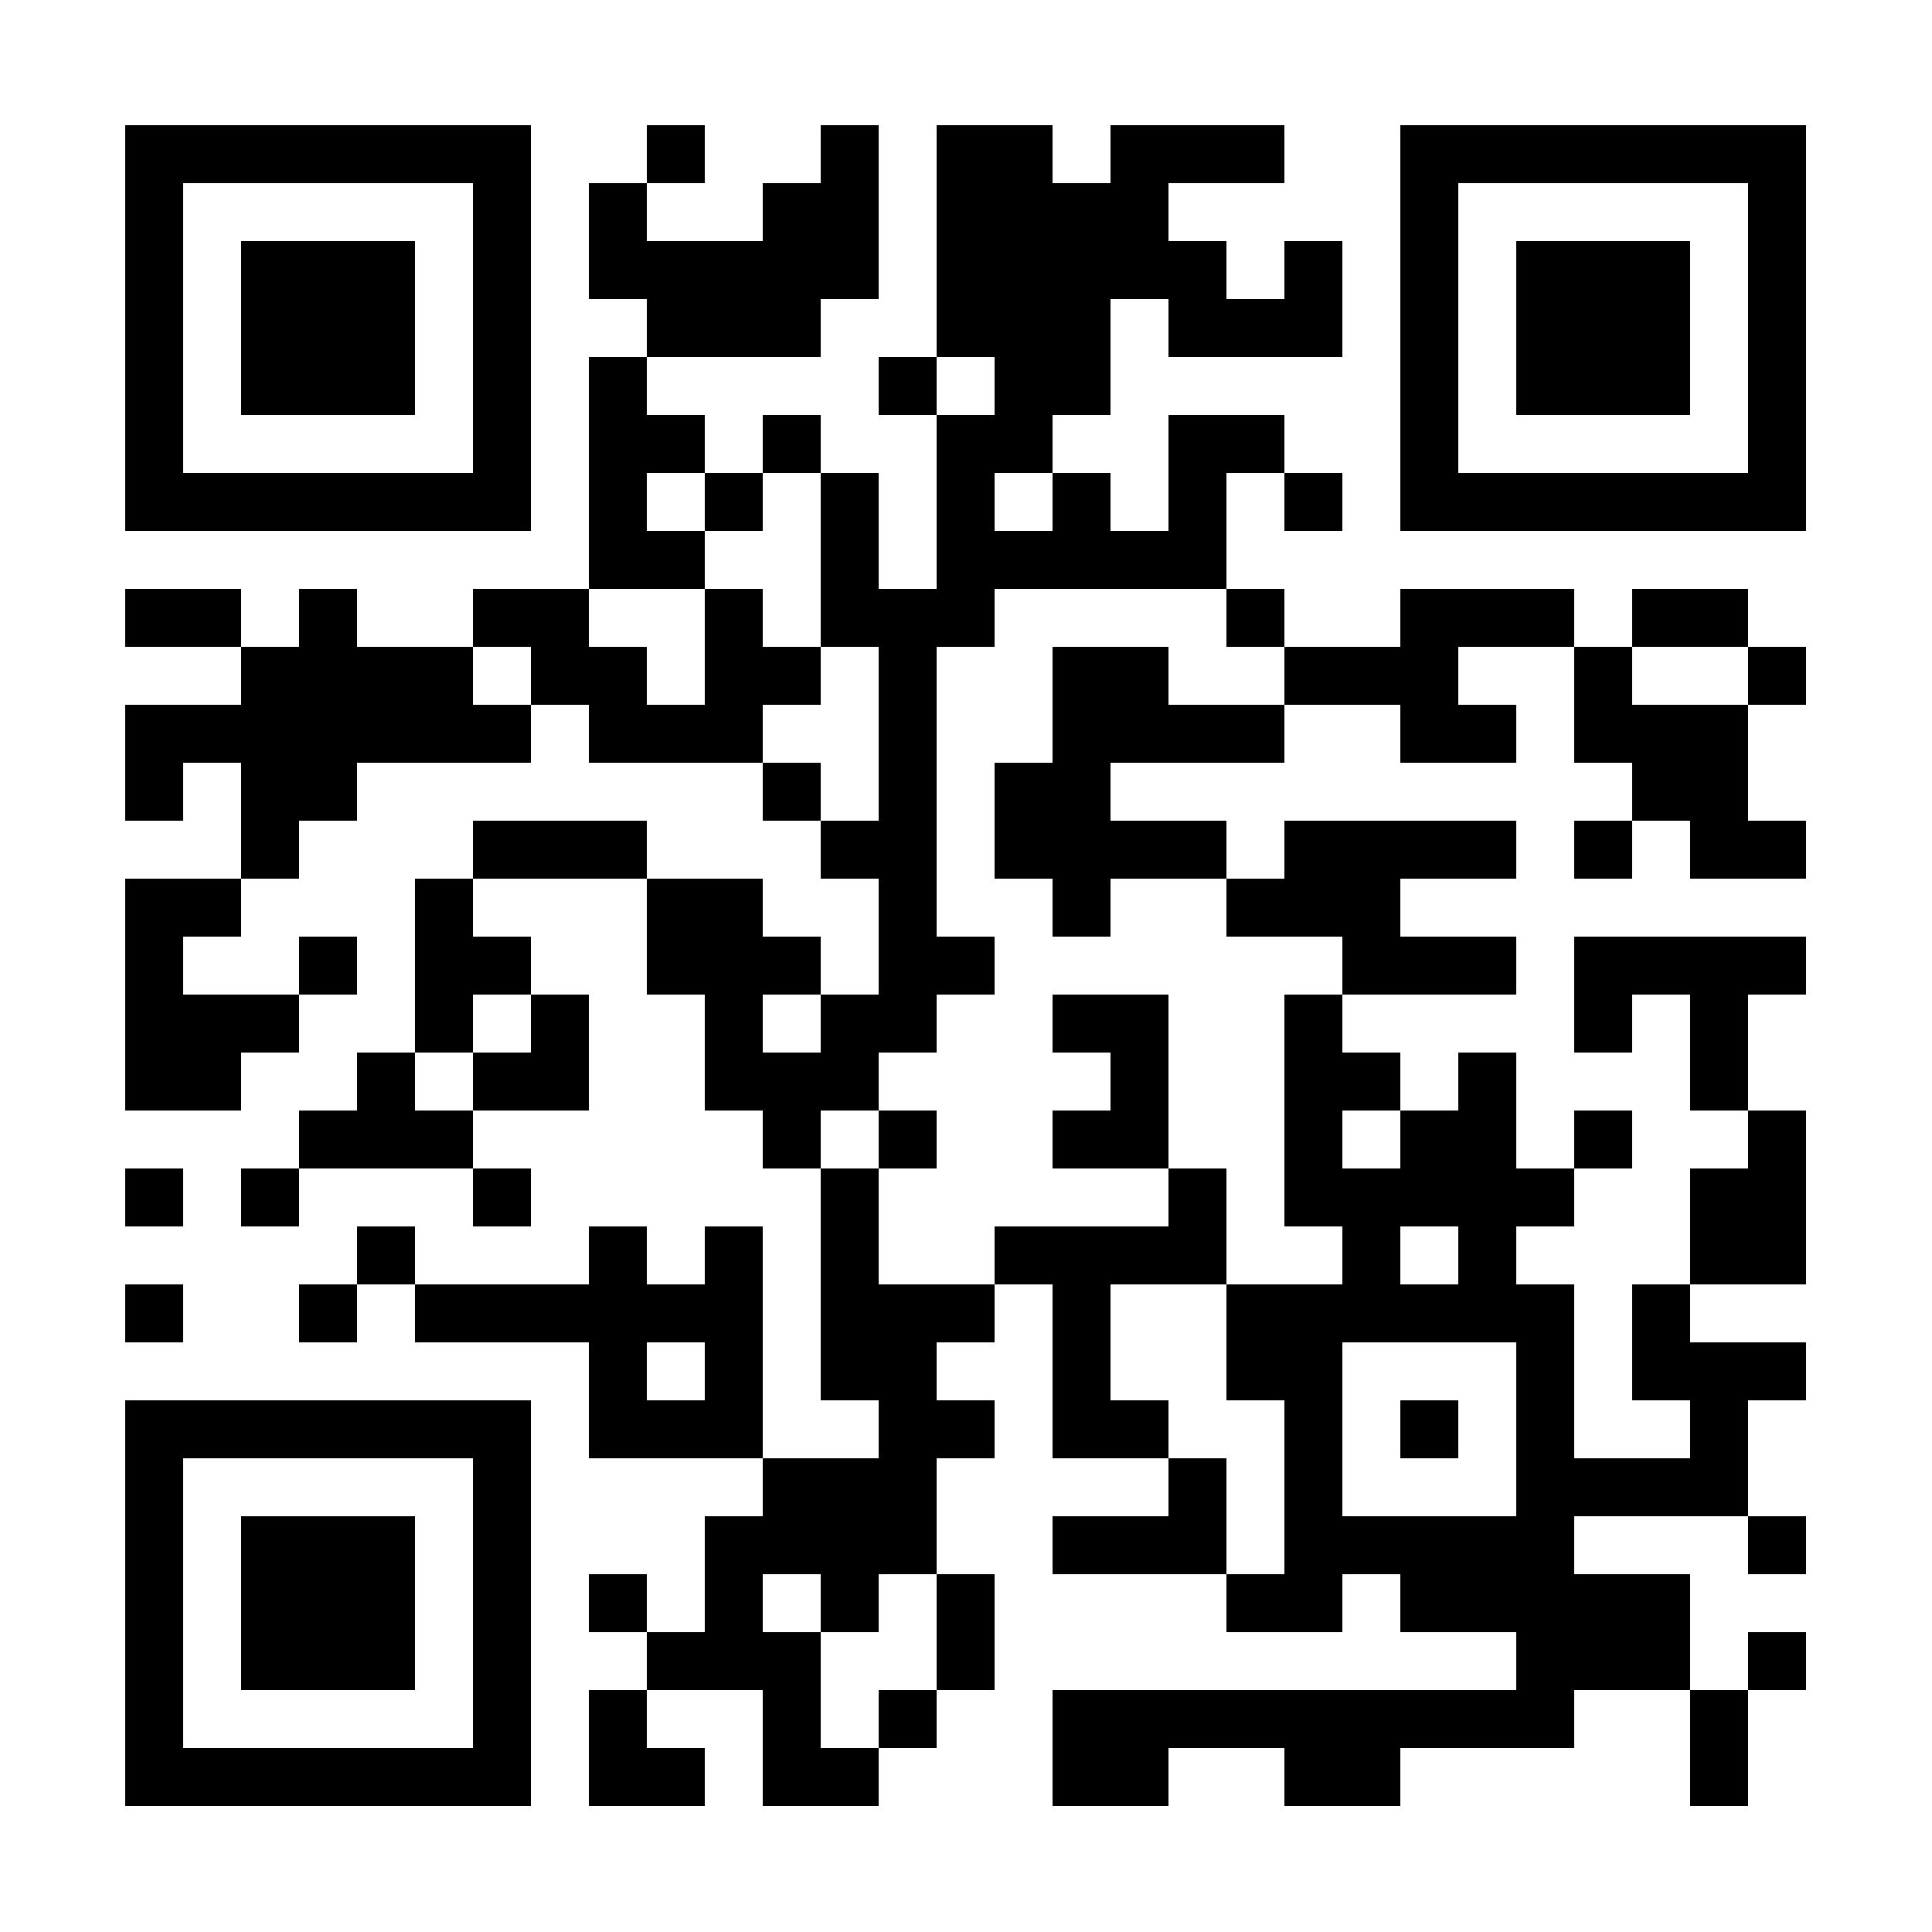
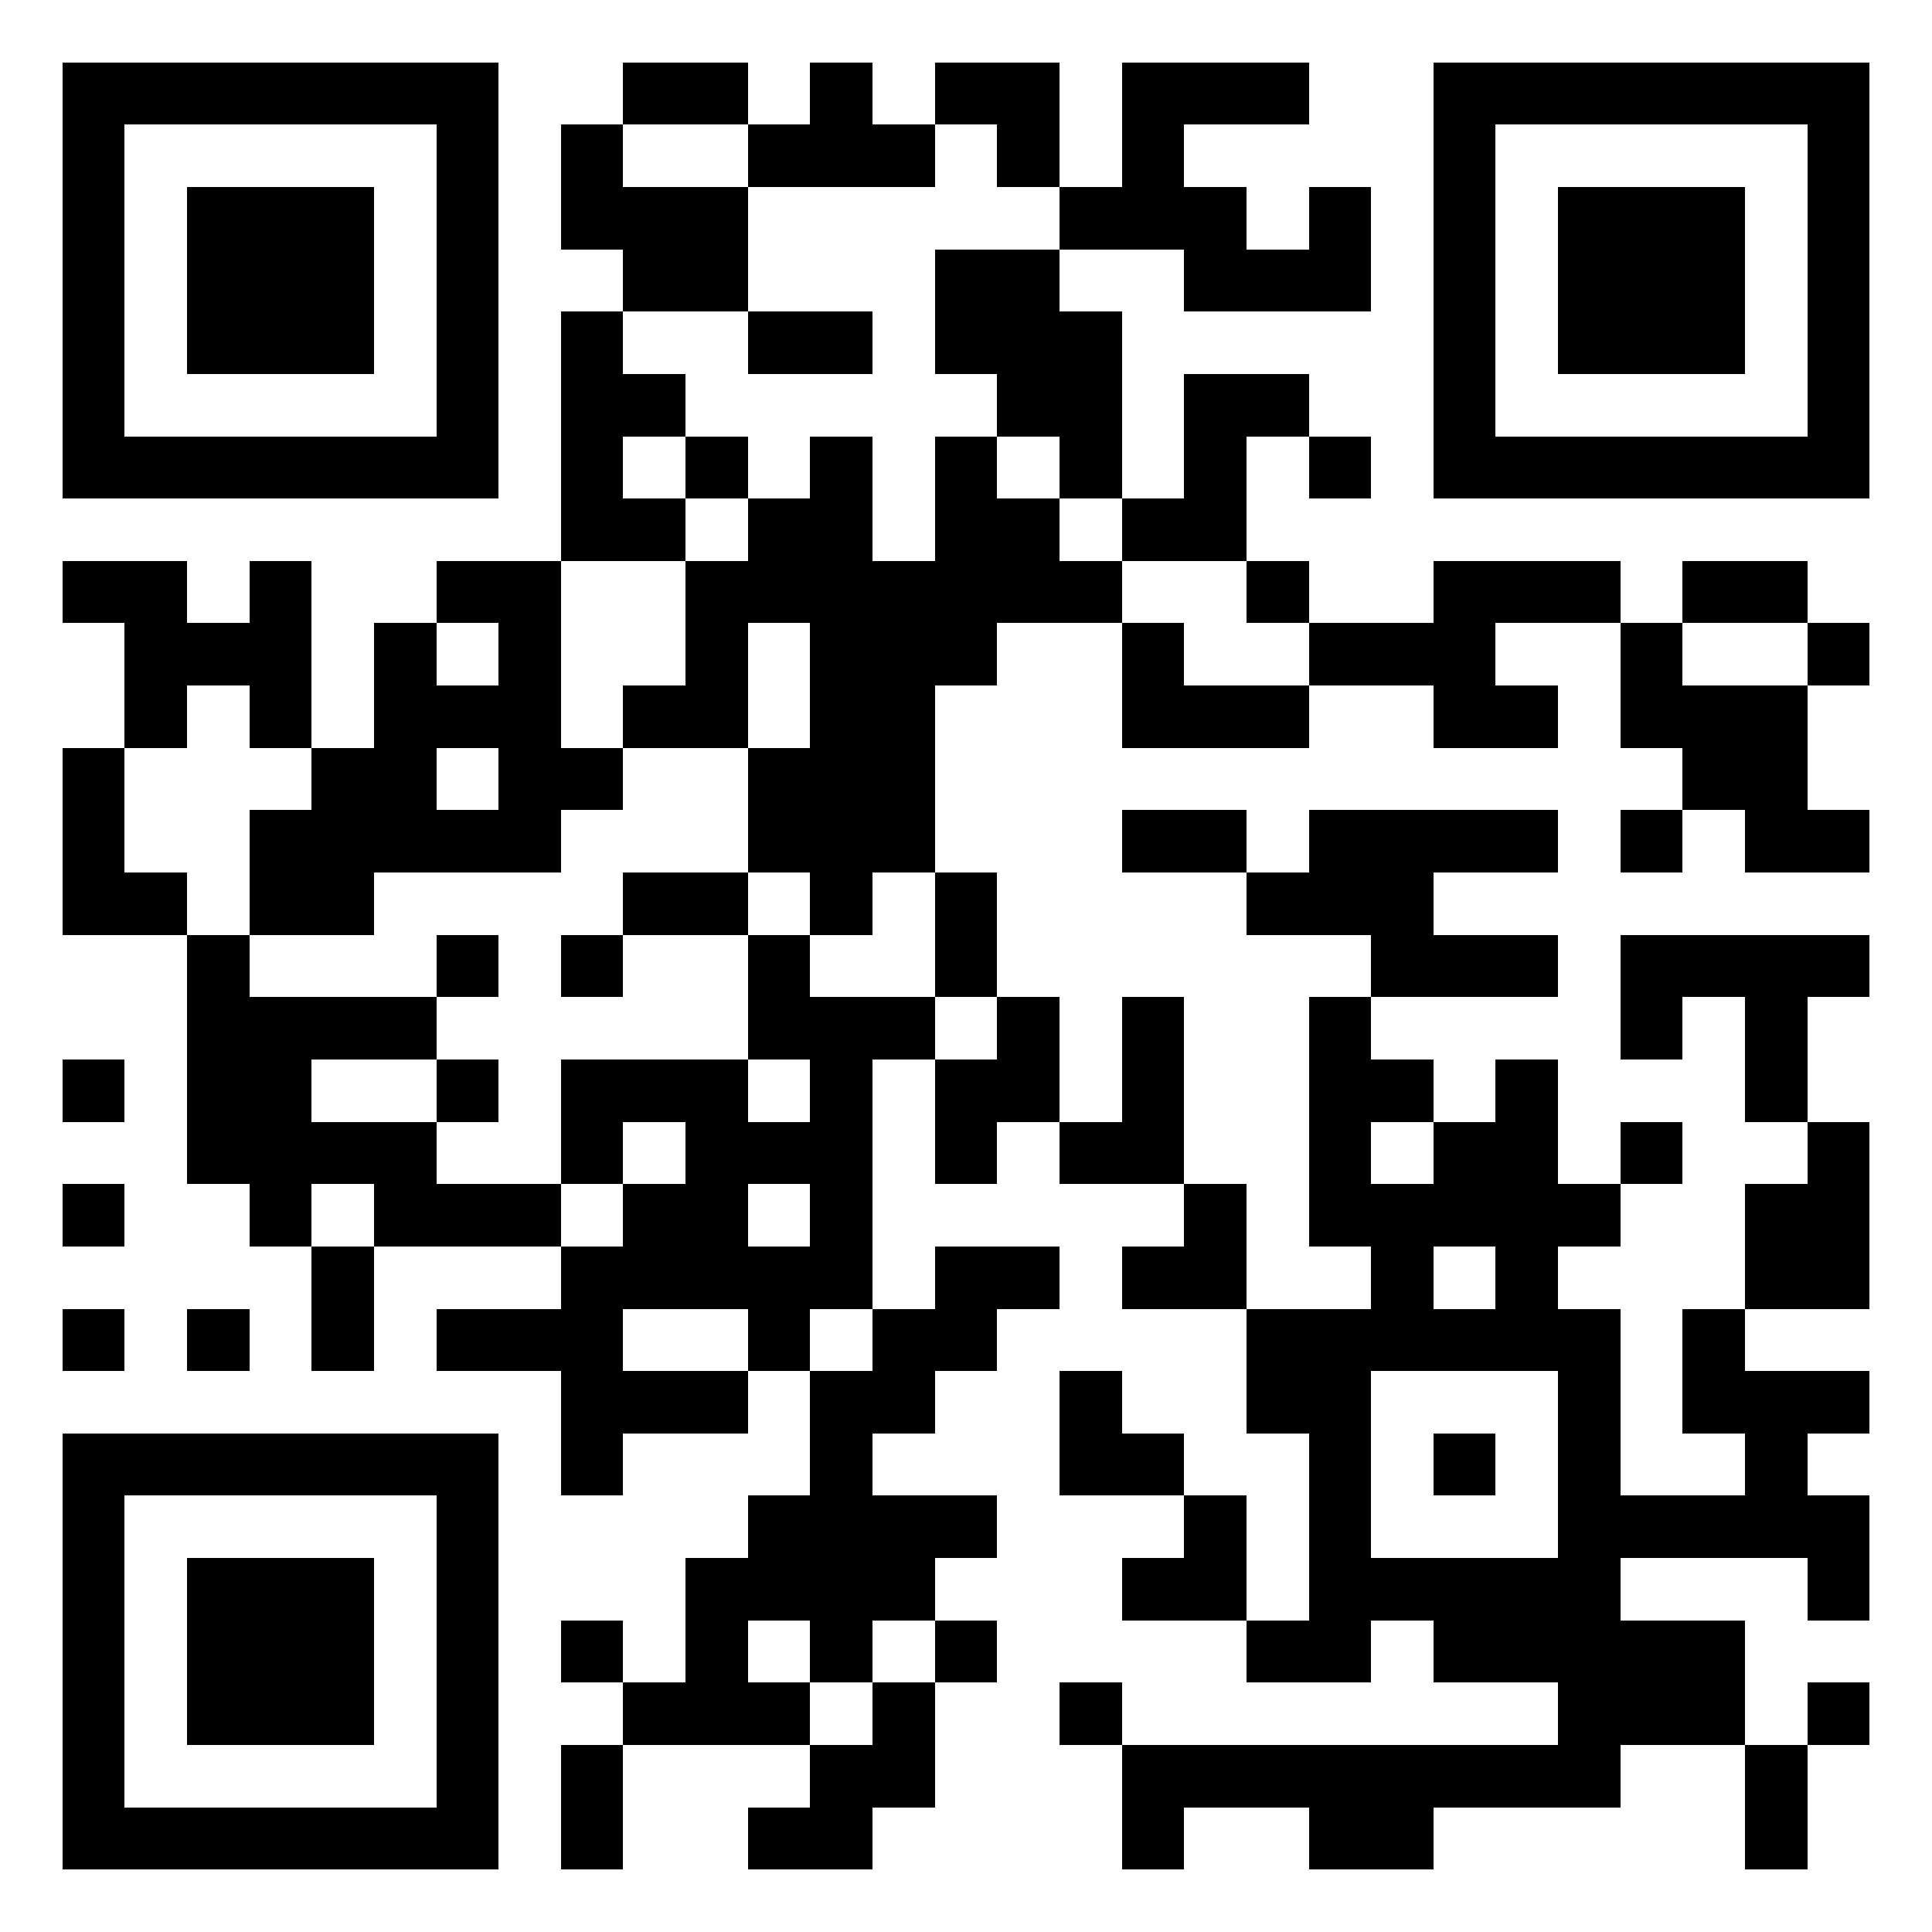
- <svg xmlns="http://www.w3.org/2000/svg" version="1.1" baseProfile="tiny" width="200" height="200">
-   <rect shape-rendering="optimizeSpeed" x="0" y="0" width="200" height="200" fill="white" />
-   <rect shape-rendering="optimizeSpeed" x="13" y="13" width="6" height="6" fill="black" />
-   <rect shape-rendering="optimizeSpeed" x="19" y="13" width="6" height="6" fill="black" />
-   <rect shape-rendering="optimizeSpeed" x="25" y="13" width="6" height="6" fill="black" />
-   <rect shape-rendering="optimizeSpeed" x="31" y="13" width="6" height="6" fill="black" />
-   <rect shape-rendering="optimizeSpeed" x="37" y="13" width="6" height="6" fill="black" />
-   <rect shape-rendering="optimizeSpeed" x="43" y="13" width="6" height="6" fill="black" />
-   <rect shape-rendering="optimizeSpeed" x="49" y="13" width="6" height="6" fill="black" />
-   <rect shape-rendering="optimizeSpeed" x="67" y="13" width="6" height="6" fill="black" />
-   <rect shape-rendering="optimizeSpeed" x="85" y="13" width="6" height="6" fill="black" />
-   <rect shape-rendering="optimizeSpeed" x="97" y="13" width="6" height="6" fill="black" />
-   <rect shape-rendering="optimizeSpeed" x="103" y="13" width="6" height="6" fill="black" />
-   <rect shape-rendering="optimizeSpeed" x="115" y="13" width="6" height="6" fill="black" />
-   <rect shape-rendering="optimizeSpeed" x="121" y="13" width="6" height="6" fill="black" />
-   <rect shape-rendering="optimizeSpeed" x="127" y="13" width="6" height="6" fill="black" />
-   <rect shape-rendering="optimizeSpeed" x="145" y="13" width="6" height="6" fill="black" />
-   <rect shape-rendering="optimizeSpeed" x="151" y="13" width="6" height="6" fill="black" />
-   <rect shape-rendering="optimizeSpeed" x="157" y="13" width="6" height="6" fill="black" />
-   <rect shape-rendering="optimizeSpeed" x="163" y="13" width="6" height="6" fill="black" />
-   <rect shape-rendering="optimizeSpeed" x="169" y="13" width="6" height="6" fill="black" />
-   <rect shape-rendering="optimizeSpeed" x="175" y="13" width="6" height="6" fill="black" />
-   <rect shape-rendering="optimizeSpeed" x="181" y="13" width="6" height="6" fill="black" />
-   <rect shape-rendering="optimizeSpeed" x="13" y="19" width="6" height="6" fill="black" />
-   <rect shape-rendering="optimizeSpeed" x="49" y="19" width="6" height="6" fill="black" />
-   <rect shape-rendering="optimizeSpeed" x="61" y="19" width="6" height="6" fill="black" />
-   <rect shape-rendering="optimizeSpeed" x="79" y="19" width="6" height="6" fill="black" />
-   <rect shape-rendering="optimizeSpeed" x="85" y="19" width="6" height="6" fill="black" />
-   <rect shape-rendering="optimizeSpeed" x="97" y="19" width="6" height="6" fill="black" />
-   <rect shape-rendering="optimizeSpeed" x="103" y="19" width="6" height="6" fill="black" />
-   <rect shape-rendering="optimizeSpeed" x="109" y="19" width="6" height="6" fill="black" />
-   <rect shape-rendering="optimizeSpeed" x="115" y="19" width="6" height="6" fill="black" />
-   <rect shape-rendering="optimizeSpeed" x="145" y="19" width="6" height="6" fill="black" />
-   <rect shape-rendering="optimizeSpeed" x="181" y="19" width="6" height="6" fill="black" />
-   <rect shape-rendering="optimizeSpeed" x="13" y="25" width="6" height="6" fill="black" />
-   <rect shape-rendering="optimizeSpeed" x="25" y="25" width="6" height="6" fill="black" />
-   <rect shape-rendering="optimizeSpeed" x="31" y="25" width="6" height="6" fill="black" />
-   <rect shape-rendering="optimizeSpeed" x="37" y="25" width="6" height="6" fill="black" />
-   <rect shape-rendering="optimizeSpeed" x="49" y="25" width="6" height="6" fill="black" />
-   <rect shape-rendering="optimizeSpeed" x="61" y="25" width="6" height="6" fill="black" />
-   <rect shape-rendering="optimizeSpeed" x="67" y="25" width="6" height="6" fill="black" />
-   <rect shape-rendering="optimizeSpeed" x="73" y="25" width="6" height="6" fill="black" />
-   <rect shape-rendering="optimizeSpeed" x="79" y="25" width="6" height="6" fill="black" />
-   <rect shape-rendering="optimizeSpeed" x="85" y="25" width="6" height="6" fill="black" />
-   <rect shape-rendering="optimizeSpeed" x="97" y="25" width="6" height="6" fill="black" />
-   <rect shape-rendering="optimizeSpeed" x="103" y="25" width="6" height="6" fill="black" />
-   <rect shape-rendering="optimizeSpeed" x="109" y="25" width="6" height="6" fill="black" />
-   <rect shape-rendering="optimizeSpeed" x="115" y="25" width="6" height="6" fill="black" />
-   <rect shape-rendering="optimizeSpeed" x="121" y="25" width="6" height="6" fill="black" />
-   <rect shape-rendering="optimizeSpeed" x="133" y="25" width="6" height="6" fill="black" />
-   <rect shape-rendering="optimizeSpeed" x="145" y="25" width="6" height="6" fill="black" />
-   <rect shape-rendering="optimizeSpeed" x="157" y="25" width="6" height="6" fill="black" />
-   <rect shape-rendering="optimizeSpeed" x="163" y="25" width="6" height="6" fill="black" />
-   <rect shape-rendering="optimizeSpeed" x="169" y="25" width="6" height="6" fill="black" />
-   <rect shape-rendering="optimizeSpeed" x="181" y="25" width="6" height="6" fill="black" />
-   <rect shape-rendering="optimizeSpeed" x="13" y="31" width="6" height="6" fill="black" />
-   <rect shape-rendering="optimizeSpeed" x="25" y="31" width="6" height="6" fill="black" />
-   <rect shape-rendering="optimizeSpeed" x="31" y="31" width="6" height="6" fill="black" />
-   <rect shape-rendering="optimizeSpeed" x="37" y="31" width="6" height="6" fill="black" />
-   <rect shape-rendering="optimizeSpeed" x="49" y="31" width="6" height="6" fill="black" />
-   <rect shape-rendering="optimizeSpeed" x="67" y="31" width="6" height="6" fill="black" />
-   <rect shape-rendering="optimizeSpeed" x="73" y="31" width="6" height="6" fill="black" />
-   <rect shape-rendering="optimizeSpeed" x="79" y="31" width="6" height="6" fill="black" />
-   <rect shape-rendering="optimizeSpeed" x="97" y="31" width="6" height="6" fill="black" />
-   <rect shape-rendering="optimizeSpeed" x="103" y="31" width="6" height="6" fill="black" />
-   <rect shape-rendering="optimizeSpeed" x="109" y="31" width="6" height="6" fill="black" />
-   <rect shape-rendering="optimizeSpeed" x="121" y="31" width="6" height="6" fill="black" />
-   <rect shape-rendering="optimizeSpeed" x="127" y="31" width="6" height="6" fill="black" />
-   <rect shape-rendering="optimizeSpeed" x="133" y="31" width="6" height="6" fill="black" />
-   <rect shape-rendering="optimizeSpeed" x="145" y="31" width="6" height="6" fill="black" />
-   <rect shape-rendering="optimizeSpeed" x="157" y="31" width="6" height="6" fill="black" />
-   <rect shape-rendering="optimizeSpeed" x="163" y="31" width="6" height="6" fill="black" />
-   <rect shape-rendering="optimizeSpeed" x="169" y="31" width="6" height="6" fill="black" />
-   <rect shape-rendering="optimizeSpeed" x="181" y="31" width="6" height="6" fill="black" />
-   <rect shape-rendering="optimizeSpeed" x="13" y="37" width="6" height="6" fill="black" />
-   <rect shape-rendering="optimizeSpeed" x="25" y="37" width="6" height="6" fill="black" />
-   <rect shape-rendering="optimizeSpeed" x="31" y="37" width="6" height="6" fill="black" />
-   <rect shape-rendering="optimizeSpeed" x="37" y="37" width="6" height="6" fill="black" />
-   <rect shape-rendering="optimizeSpeed" x="49" y="37" width="6" height="6" fill="black" />
-   <rect shape-rendering="optimizeSpeed" x="61" y="37" width="6" height="6" fill="black" />
-   <rect shape-rendering="optimizeSpeed" x="91" y="37" width="6" height="6" fill="black" />
-   <rect shape-rendering="optimizeSpeed" x="103" y="37" width="6" height="6" fill="black" />
-   <rect shape-rendering="optimizeSpeed" x="109" y="37" width="6" height="6" fill="black" />
-   <rect shape-rendering="optimizeSpeed" x="145" y="37" width="6" height="6" fill="black" />
-   <rect shape-rendering="optimizeSpeed" x="157" y="37" width="6" height="6" fill="black" />
-   <rect shape-rendering="optimizeSpeed" x="163" y="37" width="6" height="6" fill="black" />
-   <rect shape-rendering="optimizeSpeed" x="169" y="37" width="6" height="6" fill="black" />
-   <rect shape-rendering="optimizeSpeed" x="181" y="37" width="6" height="6" fill="black" />
-   <rect shape-rendering="optimizeSpeed" x="13" y="43" width="6" height="6" fill="black" />
-   <rect shape-rendering="optimizeSpeed" x="49" y="43" width="6" height="6" fill="black" />
-   <rect shape-rendering="optimizeSpeed" x="61" y="43" width="6" height="6" fill="black" />
-   <rect shape-rendering="optimizeSpeed" x="67" y="43" width="6" height="6" fill="black" />
-   <rect shape-rendering="optimizeSpeed" x="79" y="43" width="6" height="6" fill="black" />
-   <rect shape-rendering="optimizeSpeed" x="97" y="43" width="6" height="6" fill="black" />
-   <rect shape-rendering="optimizeSpeed" x="103" y="43" width="6" height="6" fill="black" />
-   <rect shape-rendering="optimizeSpeed" x="121" y="43" width="6" height="6" fill="black" />
-   <rect shape-rendering="optimizeSpeed" x="127" y="43" width="6" height="6" fill="black" />
-   <rect shape-rendering="optimizeSpeed" x="145" y="43" width="6" height="6" fill="black" />
-   <rect shape-rendering="optimizeSpeed" x="181" y="43" width="6" height="6" fill="black" />
-   <rect shape-rendering="optimizeSpeed" x="13" y="49" width="6" height="6" fill="black" />
-   <rect shape-rendering="optimizeSpeed" x="19" y="49" width="6" height="6" fill="black" />
-   <rect shape-rendering="optimizeSpeed" x="25" y="49" width="6" height="6" fill="black" />
-   <rect shape-rendering="optimizeSpeed" x="31" y="49" width="6" height="6" fill="black" />
-   <rect shape-rendering="optimizeSpeed" x="37" y="49" width="6" height="6" fill="black" />
-   <rect shape-rendering="optimizeSpeed" x="43" y="49" width="6" height="6" fill="black" />
-   <rect shape-rendering="optimizeSpeed" x="49" y="49" width="6" height="6" fill="black" />
-   <rect shape-rendering="optimizeSpeed" x="61" y="49" width="6" height="6" fill="black" />
-   <rect shape-rendering="optimizeSpeed" x="73" y="49" width="6" height="6" fill="black" />
-   <rect shape-rendering="optimizeSpeed" x="85" y="49" width="6" height="6" fill="black" />
-   <rect shape-rendering="optimizeSpeed" x="97" y="49" width="6" height="6" fill="black" />
-   <rect shape-rendering="optimizeSpeed" x="109" y="49" width="6" height="6" fill="black" />
-   <rect shape-rendering="optimizeSpeed" x="121" y="49" width="6" height="6" fill="black" />
-   <rect shape-rendering="optimizeSpeed" x="133" y="49" width="6" height="6" fill="black" />
-   <rect shape-rendering="optimizeSpeed" x="145" y="49" width="6" height="6" fill="black" />
-   <rect shape-rendering="optimizeSpeed" x="151" y="49" width="6" height="6" fill="black" />
-   <rect shape-rendering="optimizeSpeed" x="157" y="49" width="6" height="6" fill="black" />
-   <rect shape-rendering="optimizeSpeed" x="163" y="49" width="6" height="6" fill="black" />
-   <rect shape-rendering="optimizeSpeed" x="169" y="49" width="6" height="6" fill="black" />
-   <rect shape-rendering="optimizeSpeed" x="175" y="49" width="6" height="6" fill="black" />
-   <rect shape-rendering="optimizeSpeed" x="181" y="49" width="6" height="6" fill="black" />
-   <rect shape-rendering="optimizeSpeed" x="61" y="55" width="6" height="6" fill="black" />
-   <rect shape-rendering="optimizeSpeed" x="67" y="55" width="6" height="6" fill="black" />
-   <rect shape-rendering="optimizeSpeed" x="85" y="55" width="6" height="6" fill="black" />
-   <rect shape-rendering="optimizeSpeed" x="97" y="55" width="6" height="6" fill="black" />
-   <rect shape-rendering="optimizeSpeed" x="103" y="55" width="6" height="6" fill="black" />
-   <rect shape-rendering="optimizeSpeed" x="109" y="55" width="6" height="6" fill="black" />
-   <rect shape-rendering="optimizeSpeed" x="115" y="55" width="6" height="6" fill="black" />
-   <rect shape-rendering="optimizeSpeed" x="121" y="55" width="6" height="6" fill="black" />
-   <rect shape-rendering="optimizeSpeed" x="13" y="61" width="6" height="6" fill="black" />
-   <rect shape-rendering="optimizeSpeed" x="19" y="61" width="6" height="6" fill="black" />
-   <rect shape-rendering="optimizeSpeed" x="31" y="61" width="6" height="6" fill="black" />
-   <rect shape-rendering="optimizeSpeed" x="49" y="61" width="6" height="6" fill="black" />
-   <rect shape-rendering="optimizeSpeed" x="55" y="61" width="6" height="6" fill="black" />
-   <rect shape-rendering="optimizeSpeed" x="73" y="61" width="6" height="6" fill="black" />
-   <rect shape-rendering="optimizeSpeed" x="85" y="61" width="6" height="6" fill="black" />
-   <rect shape-rendering="optimizeSpeed" x="91" y="61" width="6" height="6" fill="black" />
-   <rect shape-rendering="optimizeSpeed" x="97" y="61" width="6" height="6" fill="black" />
-   <rect shape-rendering="optimizeSpeed" x="127" y="61" width="6" height="6" fill="black" />
-   <rect shape-rendering="optimizeSpeed" x="145" y="61" width="6" height="6" fill="black" />
-   <rect shape-rendering="optimizeSpeed" x="151" y="61" width="6" height="6" fill="black" />
-   <rect shape-rendering="optimizeSpeed" x="157" y="61" width="6" height="6" fill="black" />
-   <rect shape-rendering="optimizeSpeed" x="169" y="61" width="6" height="6" fill="black" />
-   <rect shape-rendering="optimizeSpeed" x="175" y="61" width="6" height="6" fill="black" />
-   <rect shape-rendering="optimizeSpeed" x="25" y="67" width="6" height="6" fill="black" />
-   <rect shape-rendering="optimizeSpeed" x="31" y="67" width="6" height="6" fill="black" />
-   <rect shape-rendering="optimizeSpeed" x="37" y="67" width="6" height="6" fill="black" />
-   <rect shape-rendering="optimizeSpeed" x="43" y="67" width="6" height="6" fill="black" />
-   <rect shape-rendering="optimizeSpeed" x="55" y="67" width="6" height="6" fill="black" />
-   <rect shape-rendering="optimizeSpeed" x="61" y="67" width="6" height="6" fill="black" />
-   <rect shape-rendering="optimizeSpeed" x="73" y="67" width="6" height="6" fill="black" />
-   <rect shape-rendering="optimizeSpeed" x="79" y="67" width="6" height="6" fill="black" />
-   <rect shape-rendering="optimizeSpeed" x="91" y="67" width="6" height="6" fill="black" />
-   <rect shape-rendering="optimizeSpeed" x="109" y="67" width="6" height="6" fill="black" />
-   <rect shape-rendering="optimizeSpeed" x="115" y="67" width="6" height="6" fill="black" />
-   <rect shape-rendering="optimizeSpeed" x="133" y="67" width="6" height="6" fill="black" />
-   <rect shape-rendering="optimizeSpeed" x="139" y="67" width="6" height="6" fill="black" />
-   <rect shape-rendering="optimizeSpeed" x="145" y="67" width="6" height="6" fill="black" />
-   <rect shape-rendering="optimizeSpeed" x="163" y="67" width="6" height="6" fill="black" />
-   <rect shape-rendering="optimizeSpeed" x="181" y="67" width="6" height="6" fill="black" />
-   <rect shape-rendering="optimizeSpeed" x="13" y="73" width="6" height="6" fill="black" />
-   <rect shape-rendering="optimizeSpeed" x="19" y="73" width="6" height="6" fill="black" />
-   <rect shape-rendering="optimizeSpeed" x="25" y="73" width="6" height="6" fill="black" />
-   <rect shape-rendering="optimizeSpeed" x="31" y="73" width="6" height="6" fill="black" />
-   <rect shape-rendering="optimizeSpeed" x="37" y="73" width="6" height="6" fill="black" />
-   <rect shape-rendering="optimizeSpeed" x="43" y="73" width="6" height="6" fill="black" />
-   <rect shape-rendering="optimizeSpeed" x="49" y="73" width="6" height="6" fill="black" />
-   <rect shape-rendering="optimizeSpeed" x="61" y="73" width="6" height="6" fill="black" />
-   <rect shape-rendering="optimizeSpeed" x="67" y="73" width="6" height="6" fill="black" />
-   <rect shape-rendering="optimizeSpeed" x="73" y="73" width="6" height="6" fill="black" />
-   <rect shape-rendering="optimizeSpeed" x="91" y="73" width="6" height="6" fill="black" />
-   <rect shape-rendering="optimizeSpeed" x="109" y="73" width="6" height="6" fill="black" />
-   <rect shape-rendering="optimizeSpeed" x="115" y="73" width="6" height="6" fill="black" />
-   <rect shape-rendering="optimizeSpeed" x="121" y="73" width="6" height="6" fill="black" />
-   <rect shape-rendering="optimizeSpeed" x="127" y="73" width="6" height="6" fill="black" />
-   <rect shape-rendering="optimizeSpeed" x="145" y="73" width="6" height="6" fill="black" />
-   <rect shape-rendering="optimizeSpeed" x="151" y="73" width="6" height="6" fill="black" />
-   <rect shape-rendering="optimizeSpeed" x="163" y="73" width="6" height="6" fill="black" />
-   <rect shape-rendering="optimizeSpeed" x="169" y="73" width="6" height="6" fill="black" />
-   <rect shape-rendering="optimizeSpeed" x="175" y="73" width="6" height="6" fill="black" />
-   <rect shape-rendering="optimizeSpeed" x="13" y="79" width="6" height="6" fill="black" />
-   <rect shape-rendering="optimizeSpeed" x="25" y="79" width="6" height="6" fill="black" />
-   <rect shape-rendering="optimizeSpeed" x="31" y="79" width="6" height="6" fill="black" />
-   <rect shape-rendering="optimizeSpeed" x="79" y="79" width="6" height="6" fill="black" />
-   <rect shape-rendering="optimizeSpeed" x="91" y="79" width="6" height="6" fill="black" />
-   <rect shape-rendering="optimizeSpeed" x="103" y="79" width="6" height="6" fill="black" />
-   <rect shape-rendering="optimizeSpeed" x="109" y="79" width="6" height="6" fill="black" />
-   <rect shape-rendering="optimizeSpeed" x="169" y="79" width="6" height="6" fill="black" />
-   <rect shape-rendering="optimizeSpeed" x="175" y="79" width="6" height="6" fill="black" />
-   <rect shape-rendering="optimizeSpeed" x="25" y="85" width="6" height="6" fill="black" />
-   <rect shape-rendering="optimizeSpeed" x="49" y="85" width="6" height="6" fill="black" />
-   <rect shape-rendering="optimizeSpeed" x="55" y="85" width="6" height="6" fill="black" />
-   <rect shape-rendering="optimizeSpeed" x="61" y="85" width="6" height="6" fill="black" />
-   <rect shape-rendering="optimizeSpeed" x="85" y="85" width="6" height="6" fill="black" />
-   <rect shape-rendering="optimizeSpeed" x="91" y="85" width="6" height="6" fill="black" />
-   <rect shape-rendering="optimizeSpeed" x="103" y="85" width="6" height="6" fill="black" />
-   <rect shape-rendering="optimizeSpeed" x="109" y="85" width="6" height="6" fill="black" />
-   <rect shape-rendering="optimizeSpeed" x="115" y="85" width="6" height="6" fill="black" />
-   <rect shape-rendering="optimizeSpeed" x="121" y="85" width="6" height="6" fill="black" />
-   <rect shape-rendering="optimizeSpeed" x="133" y="85" width="6" height="6" fill="black" />
-   <rect shape-rendering="optimizeSpeed" x="139" y="85" width="6" height="6" fill="black" />
-   <rect shape-rendering="optimizeSpeed" x="145" y="85" width="6" height="6" fill="black" />
-   <rect shape-rendering="optimizeSpeed" x="151" y="85" width="6" height="6" fill="black" />
-   <rect shape-rendering="optimizeSpeed" x="163" y="85" width="6" height="6" fill="black" />
-   <rect shape-rendering="optimizeSpeed" x="175" y="85" width="6" height="6" fill="black" />
-   <rect shape-rendering="optimizeSpeed" x="181" y="85" width="6" height="6" fill="black" />
-   <rect shape-rendering="optimizeSpeed" x="13" y="91" width="6" height="6" fill="black" />
-   <rect shape-rendering="optimizeSpeed" x="19" y="91" width="6" height="6" fill="black" />
-   <rect shape-rendering="optimizeSpeed" x="43" y="91" width="6" height="6" fill="black" />
-   <rect shape-rendering="optimizeSpeed" x="67" y="91" width="6" height="6" fill="black" />
-   <rect shape-rendering="optimizeSpeed" x="73" y="91" width="6" height="6" fill="black" />
-   <rect shape-rendering="optimizeSpeed" x="91" y="91" width="6" height="6" fill="black" />
-   <rect shape-rendering="optimizeSpeed" x="109" y="91" width="6" height="6" fill="black" />
-   <rect shape-rendering="optimizeSpeed" x="127" y="91" width="6" height="6" fill="black" />
-   <rect shape-rendering="optimizeSpeed" x="133" y="91" width="6" height="6" fill="black" />
-   <rect shape-rendering="optimizeSpeed" x="139" y="91" width="6" height="6" fill="black" />
-   <rect shape-rendering="optimizeSpeed" x="13" y="97" width="6" height="6" fill="black" />
-   <rect shape-rendering="optimizeSpeed" x="31" y="97" width="6" height="6" fill="black" />
-   <rect shape-rendering="optimizeSpeed" x="43" y="97" width="6" height="6" fill="black" />
-   <rect shape-rendering="optimizeSpeed" x="49" y="97" width="6" height="6" fill="black" />
-   <rect shape-rendering="optimizeSpeed" x="67" y="97" width="6" height="6" fill="black" />
-   <rect shape-rendering="optimizeSpeed" x="73" y="97" width="6" height="6" fill="black" />
-   <rect shape-rendering="optimizeSpeed" x="79" y="97" width="6" height="6" fill="black" />
-   <rect shape-rendering="optimizeSpeed" x="91" y="97" width="6" height="6" fill="black" />
-   <rect shape-rendering="optimizeSpeed" x="97" y="97" width="6" height="6" fill="black" />
-   <rect shape-rendering="optimizeSpeed" x="139" y="97" width="6" height="6" fill="black" />
-   <rect shape-rendering="optimizeSpeed" x="145" y="97" width="6" height="6" fill="black" />
-   <rect shape-rendering="optimizeSpeed" x="151" y="97" width="6" height="6" fill="black" />
-   <rect shape-rendering="optimizeSpeed" x="163" y="97" width="6" height="6" fill="black" />
-   <rect shape-rendering="optimizeSpeed" x="169" y="97" width="6" height="6" fill="black" />
-   <rect shape-rendering="optimizeSpeed" x="175" y="97" width="6" height="6" fill="black" />
-   <rect shape-rendering="optimizeSpeed" x="181" y="97" width="6" height="6" fill="black" />
-   <rect shape-rendering="optimizeSpeed" x="13" y="103" width="6" height="6" fill="black" />
-   <rect shape-rendering="optimizeSpeed" x="19" y="103" width="6" height="6" fill="black" />
-   <rect shape-rendering="optimizeSpeed" x="25" y="103" width="6" height="6" fill="black" />
-   <rect shape-rendering="optimizeSpeed" x="43" y="103" width="6" height="6" fill="black" />
-   <rect shape-rendering="optimizeSpeed" x="55" y="103" width="6" height="6" fill="black" />
-   <rect shape-rendering="optimizeSpeed" x="73" y="103" width="6" height="6" fill="black" />
-   <rect shape-rendering="optimizeSpeed" x="85" y="103" width="6" height="6" fill="black" />
-   <rect shape-rendering="optimizeSpeed" x="91" y="103" width="6" height="6" fill="black" />
-   <rect shape-rendering="optimizeSpeed" x="109" y="103" width="6" height="6" fill="black" />
-   <rect shape-rendering="optimizeSpeed" x="115" y="103" width="6" height="6" fill="black" />
-   <rect shape-rendering="optimizeSpeed" x="133" y="103" width="6" height="6" fill="black" />
-   <rect shape-rendering="optimizeSpeed" x="163" y="103" width="6" height="6" fill="black" />
-   <rect shape-rendering="optimizeSpeed" x="175" y="103" width="6" height="6" fill="black" />
-   <rect shape-rendering="optimizeSpeed" x="13" y="109" width="6" height="6" fill="black" />
-   <rect shape-rendering="optimizeSpeed" x="19" y="109" width="6" height="6" fill="black" />
-   <rect shape-rendering="optimizeSpeed" x="37" y="109" width="6" height="6" fill="black" />
-   <rect shape-rendering="optimizeSpeed" x="49" y="109" width="6" height="6" fill="black" />
-   <rect shape-rendering="optimizeSpeed" x="55" y="109" width="6" height="6" fill="black" />
-   <rect shape-rendering="optimizeSpeed" x="73" y="109" width="6" height="6" fill="black" />
-   <rect shape-rendering="optimizeSpeed" x="79" y="109" width="6" height="6" fill="black" />
-   <rect shape-rendering="optimizeSpeed" x="85" y="109" width="6" height="6" fill="black" />
-   <rect shape-rendering="optimizeSpeed" x="115" y="109" width="6" height="6" fill="black" />
-   <rect shape-rendering="optimizeSpeed" x="133" y="109" width="6" height="6" fill="black" />
-   <rect shape-rendering="optimizeSpeed" x="139" y="109" width="6" height="6" fill="black" />
-   <rect shape-rendering="optimizeSpeed" x="151" y="109" width="6" height="6" fill="black" />
-   <rect shape-rendering="optimizeSpeed" x="175" y="109" width="6" height="6" fill="black" />
-   <rect shape-rendering="optimizeSpeed" x="31" y="115" width="6" height="6" fill="black" />
-   <rect shape-rendering="optimizeSpeed" x="37" y="115" width="6" height="6" fill="black" />
-   <rect shape-rendering="optimizeSpeed" x="43" y="115" width="6" height="6" fill="black" />
-   <rect shape-rendering="optimizeSpeed" x="79" y="115" width="6" height="6" fill="black" />
-   <rect shape-rendering="optimizeSpeed" x="91" y="115" width="6" height="6" fill="black" />
-   <rect shape-rendering="optimizeSpeed" x="109" y="115" width="6" height="6" fill="black" />
-   <rect shape-rendering="optimizeSpeed" x="115" y="115" width="6" height="6" fill="black" />
-   <rect shape-rendering="optimizeSpeed" x="133" y="115" width="6" height="6" fill="black" />
-   <rect shape-rendering="optimizeSpeed" x="145" y="115" width="6" height="6" fill="black" />
-   <rect shape-rendering="optimizeSpeed" x="151" y="115" width="6" height="6" fill="black" />
-   <rect shape-rendering="optimizeSpeed" x="163" y="115" width="6" height="6" fill="black" />
-   <rect shape-rendering="optimizeSpeed" x="181" y="115" width="6" height="6" fill="black" />
-   <rect shape-rendering="optimizeSpeed" x="13" y="121" width="6" height="6" fill="black" />
-   <rect shape-rendering="optimizeSpeed" x="25" y="121" width="6" height="6" fill="black" />
-   <rect shape-rendering="optimizeSpeed" x="49" y="121" width="6" height="6" fill="black" />
-   <rect shape-rendering="optimizeSpeed" x="85" y="121" width="6" height="6" fill="black" />
-   <rect shape-rendering="optimizeSpeed" x="121" y="121" width="6" height="6" fill="black" />
-   <rect shape-rendering="optimizeSpeed" x="133" y="121" width="6" height="6" fill="black" />
-   <rect shape-rendering="optimizeSpeed" x="139" y="121" width="6" height="6" fill="black" />
-   <rect shape-rendering="optimizeSpeed" x="145" y="121" width="6" height="6" fill="black" />
-   <rect shape-rendering="optimizeSpeed" x="151" y="121" width="6" height="6" fill="black" />
-   <rect shape-rendering="optimizeSpeed" x="157" y="121" width="6" height="6" fill="black" />
-   <rect shape-rendering="optimizeSpeed" x="175" y="121" width="6" height="6" fill="black" />
-   <rect shape-rendering="optimizeSpeed" x="181" y="121" width="6" height="6" fill="black" />
-   <rect shape-rendering="optimizeSpeed" x="37" y="127" width="6" height="6" fill="black" />
-   <rect shape-rendering="optimizeSpeed" x="61" y="127" width="6" height="6" fill="black" />
-   <rect shape-rendering="optimizeSpeed" x="73" y="127" width="6" height="6" fill="black" />
-   <rect shape-rendering="optimizeSpeed" x="85" y="127" width="6" height="6" fill="black" />
-   <rect shape-rendering="optimizeSpeed" x="103" y="127" width="6" height="6" fill="black" />
-   <rect shape-rendering="optimizeSpeed" x="109" y="127" width="6" height="6" fill="black" />
-   <rect shape-rendering="optimizeSpeed" x="115" y="127" width="6" height="6" fill="black" />
-   <rect shape-rendering="optimizeSpeed" x="121" y="127" width="6" height="6" fill="black" />
-   <rect shape-rendering="optimizeSpeed" x="139" y="127" width="6" height="6" fill="black" />
-   <rect shape-rendering="optimizeSpeed" x="151" y="127" width="6" height="6" fill="black" />
-   <rect shape-rendering="optimizeSpeed" x="175" y="127" width="6" height="6" fill="black" />
-   <rect shape-rendering="optimizeSpeed" x="181" y="127" width="6" height="6" fill="black" />
-   <rect shape-rendering="optimizeSpeed" x="13" y="133" width="6" height="6" fill="black" />
-   <rect shape-rendering="optimizeSpeed" x="31" y="133" width="6" height="6" fill="black" />
-   <rect shape-rendering="optimizeSpeed" x="43" y="133" width="6" height="6" fill="black" />
-   <rect shape-rendering="optimizeSpeed" x="49" y="133" width="6" height="6" fill="black" />
-   <rect shape-rendering="optimizeSpeed" x="55" y="133" width="6" height="6" fill="black" />
-   <rect shape-rendering="optimizeSpeed" x="61" y="133" width="6" height="6" fill="black" />
-   <rect shape-rendering="optimizeSpeed" x="67" y="133" width="6" height="6" fill="black" />
-   <rect shape-rendering="optimizeSpeed" x="73" y="133" width="6" height="6" fill="black" />
-   <rect shape-rendering="optimizeSpeed" x="85" y="133" width="6" height="6" fill="black" />
-   <rect shape-rendering="optimizeSpeed" x="91" y="133" width="6" height="6" fill="black" />
-   <rect shape-rendering="optimizeSpeed" x="97" y="133" width="6" height="6" fill="black" />
-   <rect shape-rendering="optimizeSpeed" x="109" y="133" width="6" height="6" fill="black" />
-   <rect shape-rendering="optimizeSpeed" x="127" y="133" width="6" height="6" fill="black" />
-   <rect shape-rendering="optimizeSpeed" x="133" y="133" width="6" height="6" fill="black" />
-   <rect shape-rendering="optimizeSpeed" x="139" y="133" width="6" height="6" fill="black" />
-   <rect shape-rendering="optimizeSpeed" x="145" y="133" width="6" height="6" fill="black" />
-   <rect shape-rendering="optimizeSpeed" x="151" y="133" width="6" height="6" fill="black" />
-   <rect shape-rendering="optimizeSpeed" x="157" y="133" width="6" height="6" fill="black" />
-   <rect shape-rendering="optimizeSpeed" x="169" y="133" width="6" height="6" fill="black" />
-   <rect shape-rendering="optimizeSpeed" x="61" y="139" width="6" height="6" fill="black" />
-   <rect shape-rendering="optimizeSpeed" x="73" y="139" width="6" height="6" fill="black" />
-   <rect shape-rendering="optimizeSpeed" x="85" y="139" width="6" height="6" fill="black" />
-   <rect shape-rendering="optimizeSpeed" x="91" y="139" width="6" height="6" fill="black" />
-   <rect shape-rendering="optimizeSpeed" x="109" y="139" width="6" height="6" fill="black" />
-   <rect shape-rendering="optimizeSpeed" x="127" y="139" width="6" height="6" fill="black" />
-   <rect shape-rendering="optimizeSpeed" x="133" y="139" width="6" height="6" fill="black" />
-   <rect shape-rendering="optimizeSpeed" x="157" y="139" width="6" height="6" fill="black" />
-   <rect shape-rendering="optimizeSpeed" x="169" y="139" width="6" height="6" fill="black" />
-   <rect shape-rendering="optimizeSpeed" x="175" y="139" width="6" height="6" fill="black" />
-   <rect shape-rendering="optimizeSpeed" x="181" y="139" width="6" height="6" fill="black" />
-   <rect shape-rendering="optimizeSpeed" x="13" y="145" width="6" height="6" fill="black" />
-   <rect shape-rendering="optimizeSpeed" x="19" y="145" width="6" height="6" fill="black" />
-   <rect shape-rendering="optimizeSpeed" x="25" y="145" width="6" height="6" fill="black" />
-   <rect shape-rendering="optimizeSpeed" x="31" y="145" width="6" height="6" fill="black" />
-   <rect shape-rendering="optimizeSpeed" x="37" y="145" width="6" height="6" fill="black" />
-   <rect shape-rendering="optimizeSpeed" x="43" y="145" width="6" height="6" fill="black" />
-   <rect shape-rendering="optimizeSpeed" x="49" y="145" width="6" height="6" fill="black" />
-   <rect shape-rendering="optimizeSpeed" x="61" y="145" width="6" height="6" fill="black" />
-   <rect shape-rendering="optimizeSpeed" x="67" y="145" width="6" height="6" fill="black" />
-   <rect shape-rendering="optimizeSpeed" x="73" y="145" width="6" height="6" fill="black" />
-   <rect shape-rendering="optimizeSpeed" x="91" y="145" width="6" height="6" fill="black" />
-   <rect shape-rendering="optimizeSpeed" x="97" y="145" width="6" height="6" fill="black" />
-   <rect shape-rendering="optimizeSpeed" x="109" y="145" width="6" height="6" fill="black" />
-   <rect shape-rendering="optimizeSpeed" x="115" y="145" width="6" height="6" fill="black" />
-   <rect shape-rendering="optimizeSpeed" x="133" y="145" width="6" height="6" fill="black" />
-   <rect shape-rendering="optimizeSpeed" x="145" y="145" width="6" height="6" fill="black" />
-   <rect shape-rendering="optimizeSpeed" x="157" y="145" width="6" height="6" fill="black" />
-   <rect shape-rendering="optimizeSpeed" x="175" y="145" width="6" height="6" fill="black" />
-   <rect shape-rendering="optimizeSpeed" x="13" y="151" width="6" height="6" fill="black" />
-   <rect shape-rendering="optimizeSpeed" x="49" y="151" width="6" height="6" fill="black" />
-   <rect shape-rendering="optimizeSpeed" x="79" y="151" width="6" height="6" fill="black" />
-   <rect shape-rendering="optimizeSpeed" x="85" y="151" width="6" height="6" fill="black" />
-   <rect shape-rendering="optimizeSpeed" x="91" y="151" width="6" height="6" fill="black" />
-   <rect shape-rendering="optimizeSpeed" x="121" y="151" width="6" height="6" fill="black" />
-   <rect shape-rendering="optimizeSpeed" x="133" y="151" width="6" height="6" fill="black" />
-   <rect shape-rendering="optimizeSpeed" x="157" y="151" width="6" height="6" fill="black" />
-   <rect shape-rendering="optimizeSpeed" x="163" y="151" width="6" height="6" fill="black" />
-   <rect shape-rendering="optimizeSpeed" x="169" y="151" width="6" height="6" fill="black" />
-   <rect shape-rendering="optimizeSpeed" x="175" y="151" width="6" height="6" fill="black" />
-   <rect shape-rendering="optimizeSpeed" x="13" y="157" width="6" height="6" fill="black" />
-   <rect shape-rendering="optimizeSpeed" x="25" y="157" width="6" height="6" fill="black" />
-   <rect shape-rendering="optimizeSpeed" x="31" y="157" width="6" height="6" fill="black" />
-   <rect shape-rendering="optimizeSpeed" x="37" y="157" width="6" height="6" fill="black" />
-   <rect shape-rendering="optimizeSpeed" x="49" y="157" width="6" height="6" fill="black" />
-   <rect shape-rendering="optimizeSpeed" x="73" y="157" width="6" height="6" fill="black" />
-   <rect shape-rendering="optimizeSpeed" x="79" y="157" width="6" height="6" fill="black" />
-   <rect shape-rendering="optimizeSpeed" x="85" y="157" width="6" height="6" fill="black" />
-   <rect shape-rendering="optimizeSpeed" x="91" y="157" width="6" height="6" fill="black" />
-   <rect shape-rendering="optimizeSpeed" x="109" y="157" width="6" height="6" fill="black" />
-   <rect shape-rendering="optimizeSpeed" x="115" y="157" width="6" height="6" fill="black" />
-   <rect shape-rendering="optimizeSpeed" x="121" y="157" width="6" height="6" fill="black" />
-   <rect shape-rendering="optimizeSpeed" x="133" y="157" width="6" height="6" fill="black" />
-   <rect shape-rendering="optimizeSpeed" x="139" y="157" width="6" height="6" fill="black" />
-   <rect shape-rendering="optimizeSpeed" x="145" y="157" width="6" height="6" fill="black" />
-   <rect shape-rendering="optimizeSpeed" x="151" y="157" width="6" height="6" fill="black" />
-   <rect shape-rendering="optimizeSpeed" x="157" y="157" width="6" height="6" fill="black" />
-   <rect shape-rendering="optimizeSpeed" x="181" y="157" width="6" height="6" fill="black" />
-   <rect shape-rendering="optimizeSpeed" x="13" y="163" width="6" height="6" fill="black" />
-   <rect shape-rendering="optimizeSpeed" x="25" y="163" width="6" height="6" fill="black" />
-   <rect shape-rendering="optimizeSpeed" x="31" y="163" width="6" height="6" fill="black" />
-   <rect shape-rendering="optimizeSpeed" x="37" y="163" width="6" height="6" fill="black" />
-   <rect shape-rendering="optimizeSpeed" x="49" y="163" width="6" height="6" fill="black" />
-   <rect shape-rendering="optimizeSpeed" x="61" y="163" width="6" height="6" fill="black" />
-   <rect shape-rendering="optimizeSpeed" x="73" y="163" width="6" height="6" fill="black" />
-   <rect shape-rendering="optimizeSpeed" x="85" y="163" width="6" height="6" fill="black" />
-   <rect shape-rendering="optimizeSpeed" x="97" y="163" width="6" height="6" fill="black" />
-   <rect shape-rendering="optimizeSpeed" x="127" y="163" width="6" height="6" fill="black" />
-   <rect shape-rendering="optimizeSpeed" x="133" y="163" width="6" height="6" fill="black" />
-   <rect shape-rendering="optimizeSpeed" x="145" y="163" width="6" height="6" fill="black" />
-   <rect shape-rendering="optimizeSpeed" x="151" y="163" width="6" height="6" fill="black" />
-   <rect shape-rendering="optimizeSpeed" x="157" y="163" width="6" height="6" fill="black" />
-   <rect shape-rendering="optimizeSpeed" x="163" y="163" width="6" height="6" fill="black" />
-   <rect shape-rendering="optimizeSpeed" x="169" y="163" width="6" height="6" fill="black" />
-   <rect shape-rendering="optimizeSpeed" x="13" y="169" width="6" height="6" fill="black" />
-   <rect shape-rendering="optimizeSpeed" x="25" y="169" width="6" height="6" fill="black" />
-   <rect shape-rendering="optimizeSpeed" x="31" y="169" width="6" height="6" fill="black" />
-   <rect shape-rendering="optimizeSpeed" x="37" y="169" width="6" height="6" fill="black" />
-   <rect shape-rendering="optimizeSpeed" x="49" y="169" width="6" height="6" fill="black" />
-   <rect shape-rendering="optimizeSpeed" x="67" y="169" width="6" height="6" fill="black" />
-   <rect shape-rendering="optimizeSpeed" x="73" y="169" width="6" height="6" fill="black" />
-   <rect shape-rendering="optimizeSpeed" x="79" y="169" width="6" height="6" fill="black" />
-   <rect shape-rendering="optimizeSpeed" x="97" y="169" width="6" height="6" fill="black" />
-   <rect shape-rendering="optimizeSpeed" x="157" y="169" width="6" height="6" fill="black" />
-   <rect shape-rendering="optimizeSpeed" x="163" y="169" width="6" height="6" fill="black" />
-   <rect shape-rendering="optimizeSpeed" x="169" y="169" width="6" height="6" fill="black" />
-   <rect shape-rendering="optimizeSpeed" x="181" y="169" width="6" height="6" fill="black" />
-   <rect shape-rendering="optimizeSpeed" x="13" y="175" width="6" height="6" fill="black" />
-   <rect shape-rendering="optimizeSpeed" x="49" y="175" width="6" height="6" fill="black" />
-   <rect shape-rendering="optimizeSpeed" x="61" y="175" width="6" height="6" fill="black" />
-   <rect shape-rendering="optimizeSpeed" x="79" y="175" width="6" height="6" fill="black" />
-   <rect shape-rendering="optimizeSpeed" x="91" y="175" width="6" height="6" fill="black" />
-   <rect shape-rendering="optimizeSpeed" x="109" y="175" width="6" height="6" fill="black" />
-   <rect shape-rendering="optimizeSpeed" x="115" y="175" width="6" height="6" fill="black" />
-   <rect shape-rendering="optimizeSpeed" x="121" y="175" width="6" height="6" fill="black" />
-   <rect shape-rendering="optimizeSpeed" x="127" y="175" width="6" height="6" fill="black" />
-   <rect shape-rendering="optimizeSpeed" x="133" y="175" width="6" height="6" fill="black" />
-   <rect shape-rendering="optimizeSpeed" x="139" y="175" width="6" height="6" fill="black" />
-   <rect shape-rendering="optimizeSpeed" x="145" y="175" width="6" height="6" fill="black" />
-   <rect shape-rendering="optimizeSpeed" x="151" y="175" width="6" height="6" fill="black" />
-   <rect shape-rendering="optimizeSpeed" x="157" y="175" width="6" height="6" fill="black" />
-   <rect shape-rendering="optimizeSpeed" x="175" y="175" width="6" height="6" fill="black" />
-   <rect shape-rendering="optimizeSpeed" x="13" y="181" width="6" height="6" fill="black" />
-   <rect shape-rendering="optimizeSpeed" x="19" y="181" width="6" height="6" fill="black" />
-   <rect shape-rendering="optimizeSpeed" x="25" y="181" width="6" height="6" fill="black" />
-   <rect shape-rendering="optimizeSpeed" x="31" y="181" width="6" height="6" fill="black" />
-   <rect shape-rendering="optimizeSpeed" x="37" y="181" width="6" height="6" fill="black" />
-   <rect shape-rendering="optimizeSpeed" x="43" y="181" width="6" height="6" fill="black" />
-   <rect shape-rendering="optimizeSpeed" x="49" y="181" width="6" height="6" fill="black" />
-   <rect shape-rendering="optimizeSpeed" x="61" y="181" width="6" height="6" fill="black" />
-   <rect shape-rendering="optimizeSpeed" x="67" y="181" width="6" height="6" fill="black" />
-   <rect shape-rendering="optimizeSpeed" x="79" y="181" width="6" height="6" fill="black" />
-   <rect shape-rendering="optimizeSpeed" x="85" y="181" width="6" height="6" fill="black" />
-   <rect shape-rendering="optimizeSpeed" x="109" y="181" width="6" height="6" fill="black" />
-   <rect shape-rendering="optimizeSpeed" x="115" y="181" width="6" height="6" fill="black" />
-   <rect shape-rendering="optimizeSpeed" x="133" y="181" width="6" height="6" fill="black" />
-   <rect shape-rendering="optimizeSpeed" x="139" y="181" width="6" height="6" fill="black" />
-   <rect shape-rendering="optimizeSpeed" x="175" y="181" width="6" height="6" fill="black" />
+ <svg xmlns="http://www.w3.org/2000/svg" width="1023" height="1023" viewBox="-1 -1 31 31" shape-rendering="crispEdges" id="qr code">
+   <rect id="qr background" fill-opacity="1" fill="rgb(255, 255, 255)" x="-1" y="-1" width="31" height="31" />
+   <path fill-opacity="1" fill="rgb(0, 0, 0)" id="qr dark pixels" fill-rule="evenodd" d="M 9 0 L 11 0 L 11 1 L 9 1 z M 12 0 L 13 0 L 13 1 L 14 1 L 14 2 L 11 2 L 11 1 L 12 1 z M 14 0 L 16 0 L 16 2 L 15 2 L 15 1 L 14 1 z M 17 0 L 20 0 L 20 1 L 18 1 L 18 2 L 19 2 L 19 3 L 20 3 L 20 2 L 21 2 L 21 4 L 18 4 L 18 3 L 16 3 L 16 2 L 17 2 z M 8 1 L 9 1 L 9 2 L 11 2 L 11 4 L 9 4 L 9 3 L 8 3 z M 14 3 L 16 3 L 16 4 L 17 4 L 17 7 L 16 7 L 16 6 L 15 6 L 15 5 L 14 5 z M 8 4 L 9 4 L 9 5 L 10 5 L 10 6 L 9 6 L 9 7 L 10 7 L 10 8 L 8 8 z M 11 4 L 13 4 L 13 5 L 11 5 z M 18 5 L 20 5 L 20 6 L 19 6 L 19 8 L 17 8 L 17 7 L 18 7 z M 10 6 L 11 6 L 11 7 L 10 7 z M 12 6 L 13 6 L 13 8 L 14 8 L 14 6 L 15 6 L 15 7 L 16 7 L 16 8 L 17 8 L 17 9 L 15 9 L 15 10 L 14 10 L 14 13 L 13 13 L 13 14 L 12 14 L 12 13 L 11 13 L 11 11 L 12 11 L 12 9 L 11 9 L 11 11 L 9 11 L 9 10 L 10 10 L 10 8 L 11 8 L 11 7 L 12 7 z M 20 6 L 21 6 L 21 7 L 20 7 z M 0 8 L 2 8 L 2 9 L 3 9 L 3 8 L 4 8 L 4 11 L 3 11 L 3 10 L 2 10 L 2 11 L 1 11 L 1 9 L 0 9 z M 6 8 L 8 8 L 8 11 L 9 11 L 9 12 L 8 12 L 8 13 L 5 13 L 5 14 L 3 14 L 3 12 L 4 12 L 4 11 L 5 11 L 5 9 L 6 9 L 6 10 L 7 10 L 7 9 L 6 9 zM 6 11 L 7 11 L 7 12 L 6 12 z M 19 8 L 20 8 L 20 9 L 19 9 z M 22 8 L 25 8 L 25 9 L 23 9 L 23 10 L 24 10 L 24 11 L 22 11 L 22 10 L 20 10 L 20 9 L 22 9 z M 26 8 L 28 8 L 28 9 L 26 9 z M 17 9 L 18 9 L 18 10 L 20 10 L 20 11 L 17 11 z M 25 9 L 26 9 L 26 10 L 28 10 L 28 12 L 29 12 L 29 13 L 27 13 L 27 12 L 26 12 L 26 11 L 25 11 z M 28 9 L 29 9 L 29 10 L 28 10 z M 0 11 L 1 11 L 1 13 L 2 13 L 2 14 L 0 14 z M 17 12 L 19 12 L 19 13 L 17 13 z M 20 12 L 24 12 L 24 13 L 22 13 L 22 14 L 24 14 L 24 15 L 21 15 L 21 14 L 19 14 L 19 13 L 20 13 z M 25 12 L 26 12 L 26 13 L 25 13 z M 9 13 L 11 13 L 11 14 L 9 14 z M 14 13 L 15 13 L 15 15 L 14 15 z M 2 14 L 3 14 L 3 15 L 6 15 L 6 16 L 4 16 L 4 17 L 6 17 L 6 18 L 8 18 L 8 19 L 5 19 L 5 18 L 4 18 L 4 19 L 3 19 L 3 18 L 2 18 z M 6 14 L 7 14 L 7 15 L 6 15 z M 8 14 L 9 14 L 9 15 L 8 15 z M 11 14 L 12 14 L 12 15 L 14 15 L 14 16 L 13 16 L 13 20 L 12 20 L 12 21 L 11 21 L 11 20 L 9 20 L 9 21 L 11 21 L 11 22 L 9 22 L 9 23 L 8 23 L 8 21 L 6 21 L 6 20 L 8 20 L 8 19 L 9 19 L 9 18 L 10 18 L 10 17 L 9 17 L 9 18 L 8 18 L 8 16 L 11 16 L 11 17 L 12 17 L 12 16 L 11 16 zM 11 18 L 12 18 L 12 19 L 11 19 z M 25 14 L 29 14 L 29 15 L 28 15 L 28 17 L 27 17 L 27 15 L 26 15 L 26 16 L 25 16 z M 15 15 L 16 15 L 16 17 L 15 17 L 15 18 L 14 18 L 14 16 L 15 16 z M 17 15 L 18 15 L 18 18 L 16 18 L 16 17 L 17 17 z M 20 15 L 21 15 L 21 16 L 22 16 L 22 17 L 21 17 L 21 18 L 22 18 L 22 17 L 23 17 L 23 16 L 24 16 L 24 18 L 25 18 L 25 19 L 24 19 L 24 20 L 23 20 L 23 19 L 22 19 L 22 20 L 21 20 L 21 19 L 20 19 z M 0 16 L 1 16 L 1 17 L 0 17 z M 6 16 L 7 16 L 7 17 L 6 17 z M 25 17 L 26 17 L 26 18 L 25 18 z M 28 17 L 29 17 L 29 20 L 27 20 L 27 18 L 28 18 z M 0 18 L 1 18 L 1 19 L 0 19 z M 18 18 L 19 18 L 19 20 L 17 20 L 17 19 L 18 19 z M 4 19 L 5 19 L 5 21 L 4 21 z M 14 19 L 16 19 L 16 20 L 15 20 L 15 21 L 14 21 L 14 22 L 13 22 L 13 23 L 15 23 L 15 24 L 14 24 L 14 25 L 13 25 L 13 26 L 12 26 L 12 25 L 11 25 L 11 26 L 12 26 L 12 27 L 9 27 L 9 26 L 10 26 L 10 24 L 11 24 L 11 23 L 12 23 L 12 21 L 13 21 L 13 20 L 14 20 z M 0 20 L 1 20 L 1 21 L 0 21 z M 2 20 L 3 20 L 3 21 L 2 21 z M 19 20 L 20 20 L 20 22 L 19 22 z M 26 20 L 27 20 L 27 21 L 29 21 L 29 22 L 28 22 L 28 23 L 29 23 L 29 25 L 28 25 L 28 24 L 25 24 L 25 23 L 27 23 L 27 22 L 26 22 z M 16 21 L 17 21 L 17 22 L 18 22 L 18 23 L 16 23 z M 18 23 L 19 23 L 19 25 L 17 25 L 17 24 L 18 24 z M 8 25 L 9 25 L 9 26 L 8 26 z M 14 25 L 15 25 L 15 26 L 14 26 z M 19 25 L 21 25 L 21 26 L 19 26 z M 22 25 L 27 25 L 27 27 L 25 27 L 25 28 L 22 28 L 22 29 L 20 29 L 20 28 L 18 28 L 18 29 L 17 29 L 17 27 L 24 27 L 24 26 L 22 26 z M 13 26 L 14 26 L 14 28 L 13 28 L 13 29 L 11 29 L 11 28 L 12 28 L 12 27 L 13 27 z M 16 26 L 17 26 L 17 27 L 16 27 z M 28 26 L 29 26 L 29 27 L 28 27 z M 8 27 L 9 27 L 9 29 L 8 29 z M 27 27 L 28 27 L 28 29 L 27 29 z" />
+   <path id="qr squares" d="M0,0h7h0v0v7v0h0h-7h0v0v-7v0h0zM1,1h5h0v0v5v0h0h-5h0v0v-5v0h0zM2,2h3h0v0v3v0h0h-3h0v0v-3v0h0z M22,0h7h0v0v7v0h0h-7h0v0v-7v0h0zM23,1h5h0v0v5v0h0h-5h0v0v-5v0h0zM24,2h3h0v0v3v0h0h-3h0v0v-3v0h0z M0,22h7h0v0v7v0h0h-7h0v0v-7v0h0zM1,23h5h0v0v5v0h0h-5h0v0v-5v0h0zM2,24h3h0v0v3v0h0h-3h0v0v-3v0h0zM20,20h5h0v0v5v0h0h-5h0v0v-5v0h0zM21,21h3h0v0v3v0h0h-3h0v0v-3v0h0zM22,22h1h0v0v1v0h0h-1h0v0v-1v0h0z" fill-rule="evenodd" fill-opacity="1" fill="rgb(0, 0, 0)" />
</svg>
